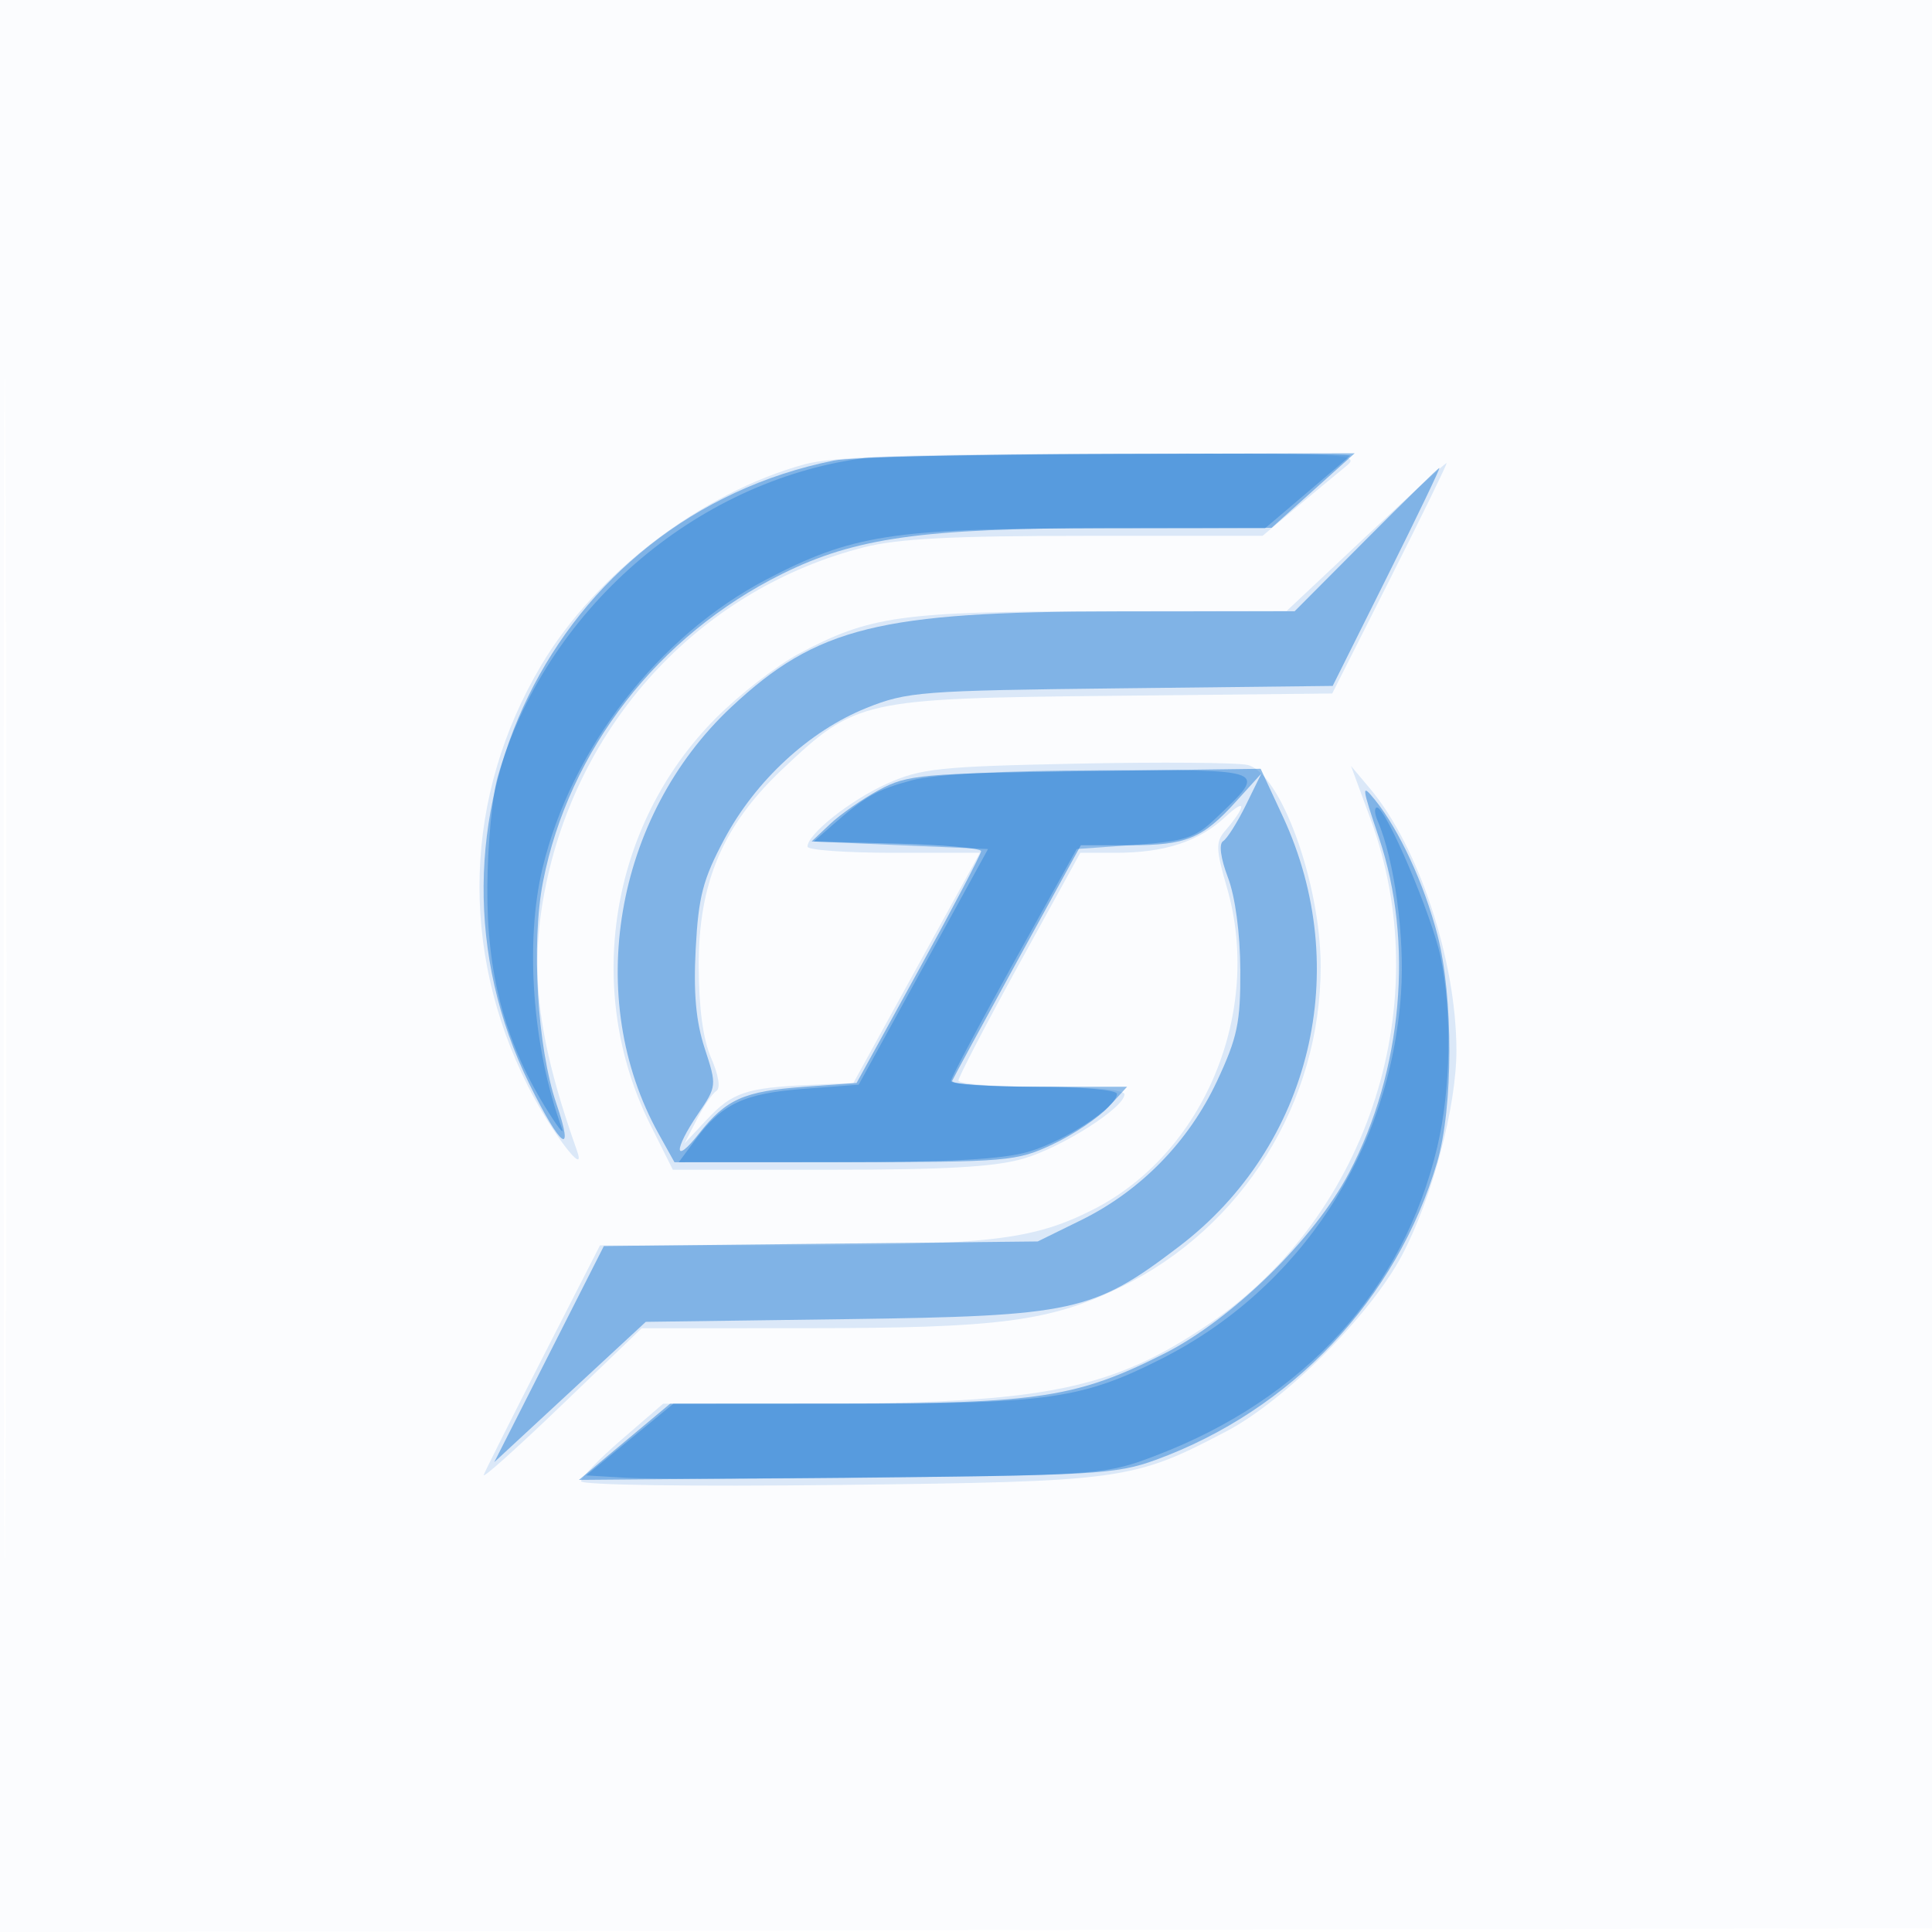
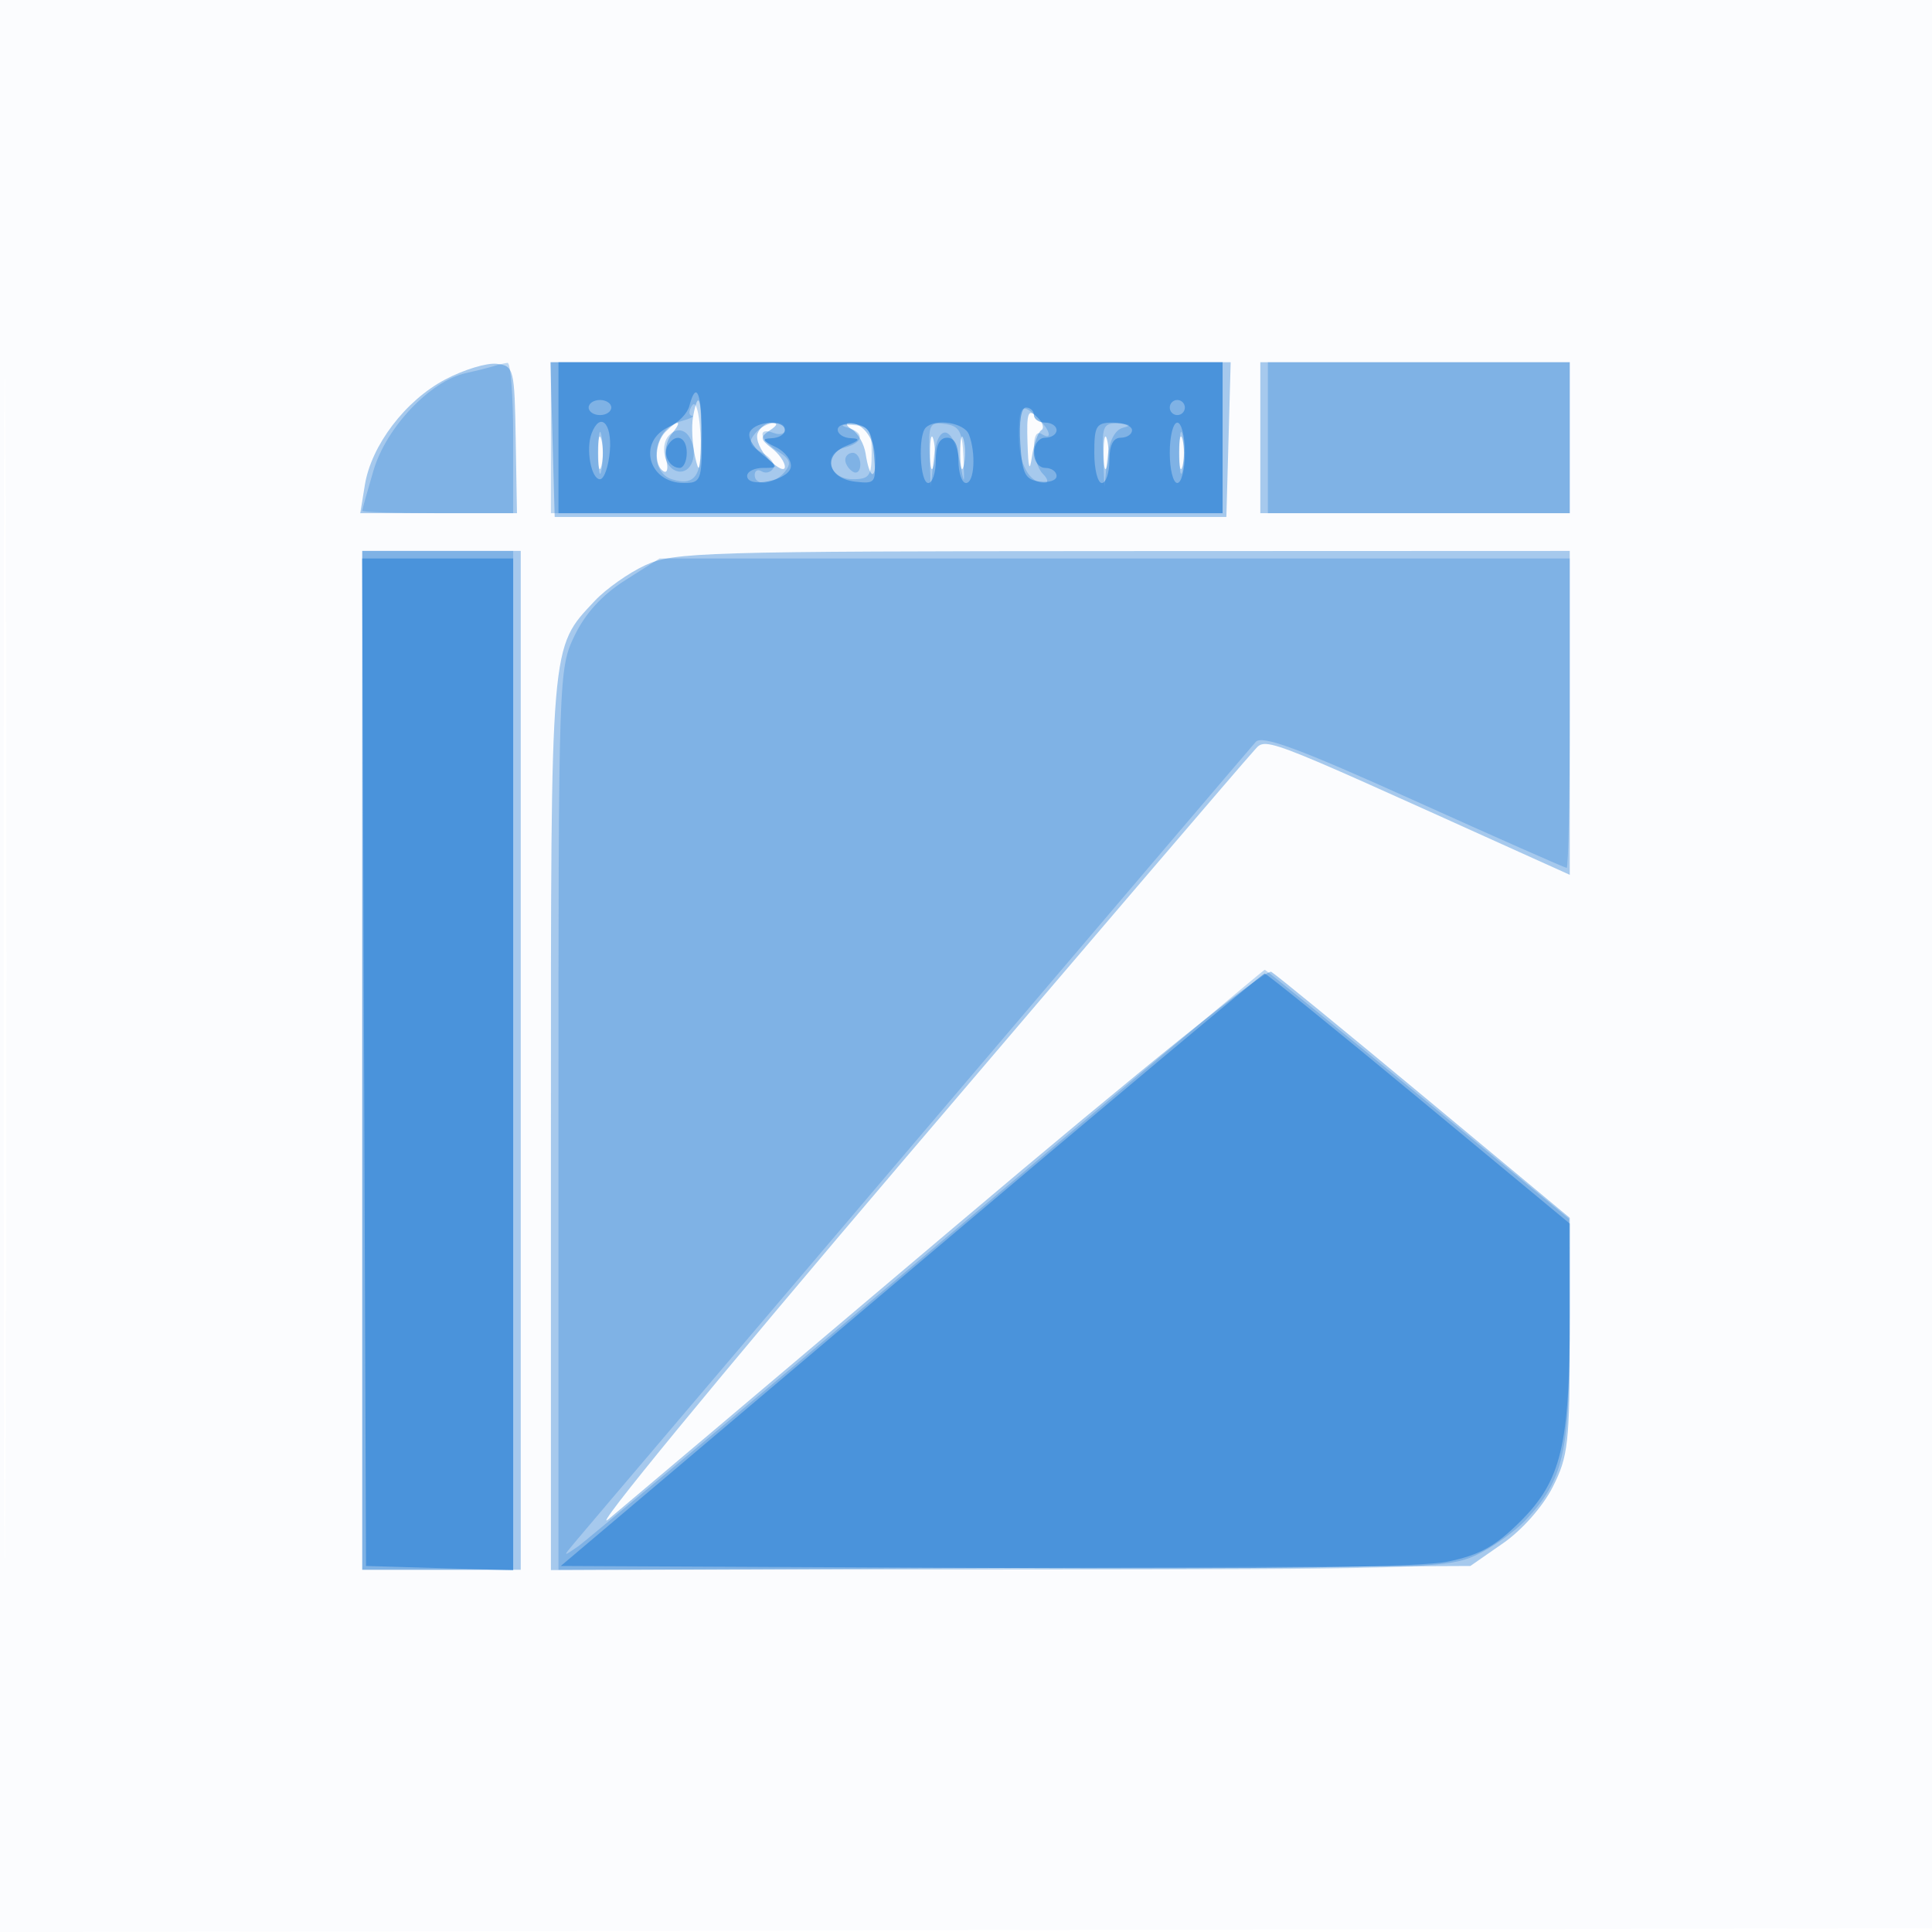
<svg xmlns="http://www.w3.org/2000/svg" width="256" height="256">
  <path fill="#1976D2" fill-opacity=".016" fill-rule="evenodd" d="M0 128.004v128.004l128.25-.254 128.25-.254.254-127.75L257.008 0H0zm.485.496c0 70.4.119 99.053.265 63.672s.146-92.98 0-128S.485 58.1.485 128.5" />
-   <path fill="#1976D2" fill-opacity=".143" fill-rule="evenodd" d="M106.608 61.522C92.974 65.265 78.944 75.97 71.724 88.136c-10.27 17.305-10.908 37.672-1.749 55.815 3.007 5.957 7.808 12.288 6.484 8.549-5.357-15.117-6.417-24.37-4.069-35.5 4.626-21.927 20.826-39.055 42.07-44.478 4.502-1.15 11.694-1.522 29.397-1.522h23.437l4.473-3.75a749 749 0 0 1 6.603-5.478c2.027-1.644.467-1.724-32.37-1.66-25.604.05-35.761.413-39.392 1.41M181 71.078l-10.5 9.868-24.5.039c-26.645.042-30.746.618-40.15 5.636-2.942 1.571-7.903 5.425-11.024 8.565-14.026 14.113-17.549 36.043-8.651 53.848L89.156 155h20.741c15.463 0 22.017-.379 25.758-1.49 5.166-1.534 13.345-6.754 13.345-8.516 0-.598-4.38-.994-11-.994-6.05 0-11-.372-11-.827s3.633-7.429 8.073-15.5L143.146 113h4.684c6.479 0 10.995-1.473 14.499-4.73 2.875-2.672 2.85-1.503-.04 1.874-1.213 1.417-1.175 2.439.273 7.42 4.799 16.509-3.009 35.29-17.768 42.735-7.977 4.024-13.81 4.7-40.68 4.712l-24.614.011-7.5 14.672c-4.125 8.069-7.681 15.151-7.903 15.738-.222.588 4.397-3.545 10.264-9.182L85.028 176l21.736-.008c25.715-.008 32.366-.88 41.797-5.474 16.099-7.844 26.449-24.475 26.433-42.478-.009-10.996-5.291-25.574-9.663-26.672-1.309-.328-11.482-.41-22.606-.181-18.316.376-20.697.628-25.225 2.668-4.841 2.181-10.5 6.671-10.5 8.332 0 .447 5.141.813 11.425.813h11.424l-8.384 15.25-8.385 15.25-5.79.257c-8.402.374-10.253.994-13.589 4.55l-2.995 3.193 1.64-3.187c.902-1.752 2.066-3.45 2.587-3.771.559-.346.277-2.113-.689-4.314-1.084-2.472-1.643-6.592-1.659-12.228-.031-11.039 3.17-18.586 11.038-26.028 9.797-9.266 10.518-9.426 43.89-9.776l29.014-.304 7.663-15.186c4.215-8.352 7.584-15.255 7.487-15.341S186.775 65.65 181 71.078m.59 37.408c8.885 24.147-.113 52.431-21.268 66.854-12.868 8.773-21.873 10.611-52.139 10.64l-20.317.02-5.433 4.691c-2.988 2.58-5.433 5.091-5.433 5.58 0 .509 14.625.718 34.25.489 37.598-.44 38.906-.621 51.25-7.1 7.798-4.093 19.089-15.417 23.28-23.346 4.01-7.588 7.226-19.742 7.203-27.224-.037-11.876-5.021-26.939-11.444-34.59l-2.519-3z" />
-   <path fill="#1976D2" fill-opacity=".465" fill-rule="evenodd" d="M110.5 61.022c-37.335 7.494-57.249 48.304-40.335 82.661 4.16 8.452 6.03 9.796 3.558 2.558-2.527-7.397-3.361-21.322-1.763-29.442 3.423-17.401 15.247-32.61 31.684-40.755 9.666-4.789 18.532-6.04 43.064-6.076l21.792-.032L174 65l5.5-4.936-32.5.077c-17.875.043-34.3.439-36.5.881M181 71.5l-9.46 9.5-23.52.015c-31.473.02-39.795 2.082-51.112 12.668-15.5 14.498-19.609 38.638-9.627 56.567l2.087 3.75 22.566-.01c21.617-.009 22.776-.109 27.566-2.367 2.75-1.297 6.091-3.543 7.424-4.991l2.425-2.632h-11.758c-6.467 0-11.608-.35-11.424-.778.183-.428 4.094-7.628 8.692-16L143.218 112h6.457c7.542 0 9.647-.869 14.143-5.835l3.318-3.665-2.054 4.182c-1.129 2.3-2.486 4.45-3.014 4.776-.583.36-.331 2.255.642 4.818.97 2.557 1.617 7.397 1.639 12.263.032 6.959-.384 8.938-3.092 14.725-3.755 8.024-10.146 14.553-18.04 18.429L137.5 164.5l-28.743.306-28.743.307-7.259 14.313-7.259 14.314 10.037-9.294 10.038-9.295 26.464-.357c30.337-.408 32.799-.945 44.219-9.644 17.487-13.32 23.129-36.736 13.725-56.967l-2.936-6.316-23.272.316c-21.621.295-23.555.47-27.271 2.48-2.2 1.19-5.116 3.215-6.48 4.5l-2.48 2.337 11.23.283c6.176.155 11.23.605 11.23 1-.001.394-3.713 7.467-8.25 15.717l-8.25 15-7 .513c-7.957.584-10.282 1.625-13.912 6.231-3.3 4.187-3.364 2.178-.084-2.655 2.476-3.648 2.486-3.745.876-8.666-1.165-3.562-1.505-7.316-1.196-13.2.364-6.935.959-9.212 3.797-14.536 4.132-7.752 11.261-14.333 18.817-17.372 5.392-2.169 7.229-2.311 33.746-2.61l28.044-.317 7.201-14.444C187.75 68.5 190.872 62 190.726 62s-4.523 4.275-9.726 9.5m1.719 39.509c4.65 13.779 3.128 30.874-3.953 44.378-4.588 8.751-15.542 19.469-24.512 23.986-11.506 5.793-16.676 6.595-42.608 6.612L88.793 186l-6.042 5.048-6.041 5.049 35.395-.299c32.777-.276 35.811-.45 41.022-2.351 18.03-6.579 31.946-21.295 37.304-39.447 2.137-7.24 2.163-21.92.053-30.06-1.762-6.802-5.077-13.981-8.284-17.941-1.836-2.267-1.791-1.834.519 5.01" />
-   <path fill="#1976D2" fill-opacity=".392" fill-rule="evenodd" d="M114.5 60.698c-22.46 2.978-42.293 20.261-48.576 42.328-.701 2.461-1.308 8.974-1.349 14.474-.085 11.347 2.253 20.311 7.567 29.019 1.672 2.74 2.711 4.081 2.308 2.981-3.884-10.618-4.926-24.679-2.558-34.5 3.838-15.913 15.36-30.744 29.711-38.243 11.249-5.878 16.648-6.725 42.957-6.742L167.62 70l5.44-4.616c2.992-2.538 5.627-4.788 5.857-5 .544-.502-60.505-.205-64.417.314m6.306 42.701c-4.649 1.251-6.113 2.084-10.642 6.054l-2.336 2.047 11.547.5 11.546.5-8.569 15.614-8.57 15.614-7.298.552c-7.87.595-10.818 1.976-14.314 6.704L89.94 154h20.871c15.118 0 22.168-.39 25.575-1.416 4.801-1.445 11.614-5.923 11.614-7.635 0-.541-4.727-.949-11-.949-6.05 0-10.998-.338-10.995-.75s3.754-7.5 8.334-15.75l8.329-15 7.651-.549c6.72-.482 8.029-.908 10.752-3.5 6.94-6.605 7.29-6.459-15.286-6.384-12.993.044-21.972.522-24.979 1.332m61.734 5.351c2.222 5.157 3.612 15.323 3.111 22.75-1.418 21.042-13.358 39.266-31.839 48.595-10.39 5.245-14.963 5.905-40.907 5.905H89.23l-5.781 4.75-5.78 4.75 5.416.319c2.978.175 18.465.157 34.415-.041 28.343-.352 29.153-.419 35.742-2.942 19.634-7.519 32.738-21.919 37.209-40.889 1.802-7.647 1.979-17.803.436-25.148-1.152-5.486-7.245-19.799-8.429-19.799-.37 0-.333.787.082 1.75" />
+   <path fill="#1976D2" fill-opacity=".378" fill-rule="evenodd" d="M58.989 50.283c-5.269 2.782-9.791 8.722-10.645 13.983L47.738 68h10.381l10.381.001-.166-9.751c-.159-9.424-.243-9.76-2.51-10.043-1.29-.162-4.366.773-6.835 2.076m14.226 7.967L73.5 68.5h89l.285-10.25.285-10.25H72.93zM167 58v10h41V48h-41zm-75.17-2.75c-.222 1.237-.102 3.6.265 5.25.541 2.428.691 1.999.787-2.25.123-5.476-.361-6.857-1.052-3m44.32 3.461c.107 3.411.276 3.927.59 1.792.242-1.648.8-3.223 1.24-3.5s.173-1.083-.591-1.792c-1.173-1.089-1.366-.544-1.239 3.5M88.2 57.2c-1.415 1.415-1.584 4.444-.293 5.242.498.309.67-.342.382-1.446s.033-2.679.715-3.501c1.482-1.785.899-1.998-.804-.295m12.191.223c-.3.782.389 2.357 1.532 3.5 1.142 1.142 2.077 1.564 2.077.937s-.787-1.743-1.75-2.481c-1.53-1.172-1.561-1.467-.25-2.345 1.055-.705 1.12-1.008.219-1.019-.705-.008-1.527.625-1.828 1.408m12.535-.49c.784.496 1.582 1.925 1.773 3.174.491 3.217 1.301 3.69 1.301.76 0-2.569-1.642-4.878-3.45-4.852-.578.009-.408.422.376.918M79.232 60c0 1.925.206 2.712.457 1.75.252-.962.252-2.538 0-3.5-.251-.962-.457-.175-.457 1.75m44 0c0 1.925.206 2.712.457 1.75.252-.962.252-2.538 0-3.5-.251-.962-.457-.175-.457 1.75m4 0c0 1.925.206 2.712.457 1.75.252-.962.252-2.538 0-3.5-.251-.962-.457-.175-.457 1.75m19 0c0 1.925.206 2.712.457 1.75.252-.962.252-2.538 0-3.5-.251-.962-.457-.175-.457 1.75m10 0c0 1.925.206 2.712.457 1.75.252-.962.252-2.538 0-3.5-.251-.962-.457-.175-.457 1.75M48 140.5V208h21V73H48zm37.5-65.604c-2.2 1.018-5.214 3.146-6.697 4.728C72.883 85.938 73 84.534 73 148.99v59.055l60.915-.272 60.914-.273 4.336-3.013c2.534-1.762 5.27-4.862 6.585-7.462 2.047-4.048 2.25-5.856 2.25-20.052v-15.602l-19.175-15.936c-10.546-8.764-19.711-16.261-20.367-16.66-.738-.449-16.724 12.416-41.975 33.782-22.431 18.979-43.053 36.406-45.828 38.725-2.844 2.378 14.289-18.466 39.276-47.782 24.376-28.6 45.108-52.832 46.071-53.848 1.899-2.006-.396-2.867 35.248 13.218l6.75 3.046V73l-59.25.022c-55.538.021-59.501.138-63.25 1.874" />
+   <path fill="#1976D2" fill-opacity=".27" fill-rule="evenodd" d="M65.5 48.491c-.55.184-2.249.61-3.775.947-4.701 1.038-10.532 7.172-12.219 12.855C48.678 65.081 48 67.506 48 67.682c0 .175 4.5.318 10 .318h10V58c0-5.5-.338-9.964-.75-9.921s-1.2.229-1.75.412M73 58v10h89V48H73zm95 0v10h40V48h-40zm-76.309-4.25c-.445.688-.445 1.295 0 1.35s-.316.41-1.691.789c-3.465.956-4.173 6.604-.956 7.625 3.135.995 4.117-.602 3.766-6.124-.187-2.949-.631-4.394-1.119-3.64M135 57.8c0 3.698 1.372 6.2 3.4 6.2.556 0 .467-.533-.2-1.2-1.447-1.447-1.626-6.181-.2-5.3 1.489.92 1.209-.434-.429-2.071C135.413 53.27 135 53.65 135 57.8M79.272 60c0 2.475.195 3.487.434 2.25.238-1.237.238-3.263 0-4.5-.239-1.237-.434-.225-.434 2.25m20.786-2.57c-.95 1.145-.769 1.654.905 2.55 1.151.616 1.824 1.555 1.496 2.086-.328.532-1.016.708-1.528.391s-.931-.098-.931.484c0 1.544 2.559 1.295 3.954-.385.962-1.16.79-1.699-.878-2.741-2.387-1.49-2.815-3.312-.576-2.453.825.316 1.5.139 1.5-.393 0-1.465-2.596-1.161-3.942.461m12.192-.791c2.373.688 2.206 2.008-.337 2.673-3.014.789-2.12 4.188 1.101 4.188 2.175 0 2.486-.438 2.486-3.5 0-3.017-.345-3.525-2.5-3.685-1.444-.106-1.761.03-.75.324m10.918 3.541.168 4.32.396-3.812c.486-4.676 2.496-4.446 3.424.391.649 3.384.654 3.377.5-.579-.13-3.329-.533-4.054-2.406-4.32-2.056-.292-2.236.053-2.082 4m23 .07.168 4.25.389-3.688c.253-2.399.98-3.843 2.082-4.134 1.205-.317 1.045-.479-.557-.562-2.023-.104-2.233.313-2.082 4.134m10.104-.25c0 2.475.195 3.487.434 2.25.238-1.237.238-3.263 0-4.5-.239-1.237-.434-.225-.434 2.25m-67.605-2.333c-1.222 1.221-.687 4.111.871 4.709 1.747.67 2.975-1.597 2.1-3.876-.609-1.588-1.865-1.94-2.971-.833M112 60.941c0 .518.45 1.219 1 1.559s1-.084 1-.941S113.55 60 113 60s-1 .423-1 .941M48 140.5V208h20V73H48zm34.84-63.613c-3.026 1.918-5.271 4.371-6.696 7.315C74.025 88.579 74 89.338 74 148.316V208l58.75-.022c55.051-.021 59.002-.139 62.75-1.874 2.2-1.018 5.214-3.146 6.697-4.728 4.97-5.3 5.807-8.952 5.755-25.094l-.048-14.782-20.028-16.5c-11.016-9.075-20.147-16.5-20.292-16.5s-20.22 16.875-44.61 37.5-45.275 38.144-46.41 38.931c-1.972 1.367-1.992 1.345-.45-.5 3.956-4.732 89.3-105.059 90.285-106.134.844-.922 5.739.89 20.943 7.75 10.913 4.924 20.025 8.953 20.25 8.953.224 0 .408-9.225.408-20.5V74H87.392z" />
+   <path fill="#1976D2" fill-opacity=".508" fill-rule="evenodd" d="M74 58v10h88V48H74zm17.345-4.211c-.258.985-1.45 2.222-2.651 2.75C84.408 58.426 85.848 64 90.622 64c2.24 0 2.378-.349 2.378-6 0-5.89-.73-7.747-1.655-4.211M78 54c0 .55.675 1 1.5 1s1.5-.45 1.5-1-.675-1-1.5-1-1.5.45-1.5 1m77 0c0 .55.45 1 1 1s1-.45 1-1-.45-1-1-1-1 .45-1 1m-19.805 4.75c.26 4.053.635 4.797 2.555 5.07 1.238.175 2.25-.162 2.25-.75 0-.589-.675-1.07-1.5-1.07-.833 0-1.5-.889-1.5-2s.667-2 1.5-2c.825 0 1.5-.45 1.5-1s-.675-1-1.5-1-1.5-.45-1.5-1-.475-1-1.055-1c-.634 0-.933 1.893-.75 4.75M78.39 57.427c-.793 2.066-.061 6.073 1.11 6.073.55 0 1.14-1.687 1.31-3.75.307-3.705-1.299-5.246-2.42-2.323m21.01-.265c-.407.658.266 1.959 1.552 3 2.247 1.82 2.249 1.838.159 1.838C99.95 62 99 62.48 99 63.066c0 1.693 5.449.613 5.782-1.145.164-.869-.732-2.076-1.992-2.682-1.801-.868-1.916-1.118-.54-1.171.963-.038 1.75-.518 1.75-1.068 0-1.389-3.722-1.258-4.6.162m11.6-.232c0 .589.787 1.099 1.75 1.133 1.304.048 1.157.302-.574.996-3.212 1.287-2.475 4.347 1.147 4.764 2.687.309 2.793.16 2.492-3.5-.254-3.086-.749-3.885-2.565-4.143-1.237-.175-2.25.162-2.25.75m11.667-.263C121.608 57.725 121.894 64 123 64c.55 0 1-1.35 1-3q0-3 1.5-3t1.5 3c0 1.65.45 3 1 3 1.104 0 1.345-3.938.393-6.418-.604-1.573-4.453-2.188-5.726-.915M145 60c0 2.2.45 4 1 4s1-1.35 1-3q0-3 1.5-3c.825 0 1.5-.45 1.5-1s-1.125-1-2.5-1c-2.25 0-2.5.4-2.5 4m10 0c0 2.2.45 4 1 4s1-1.8 1-4-.45-4-1-4-1 1.8-1 4m-66.5-1c-.729 1.18.217 3 1.559 3 .518 0 .941-.9.941-2 0-2.109-1.455-2.691-2.5-1m-40.257 81.75.257 66.75 9.75.286 9.75.286V74H47.986zm72.456 27.5L74.307 207.5l56.097.264c38.2.179 57.81-.091 61.469-.847 4.205-.869 6.299-2.036 9.637-5.374 5.353-5.354 6.49-10.087 6.49-27.026v-12.385l-19.98-16.566C177.031 136.455 167.827 129 167.566 129c-.262 0-21.352 17.662-46.867 39.25" />
</svg>
